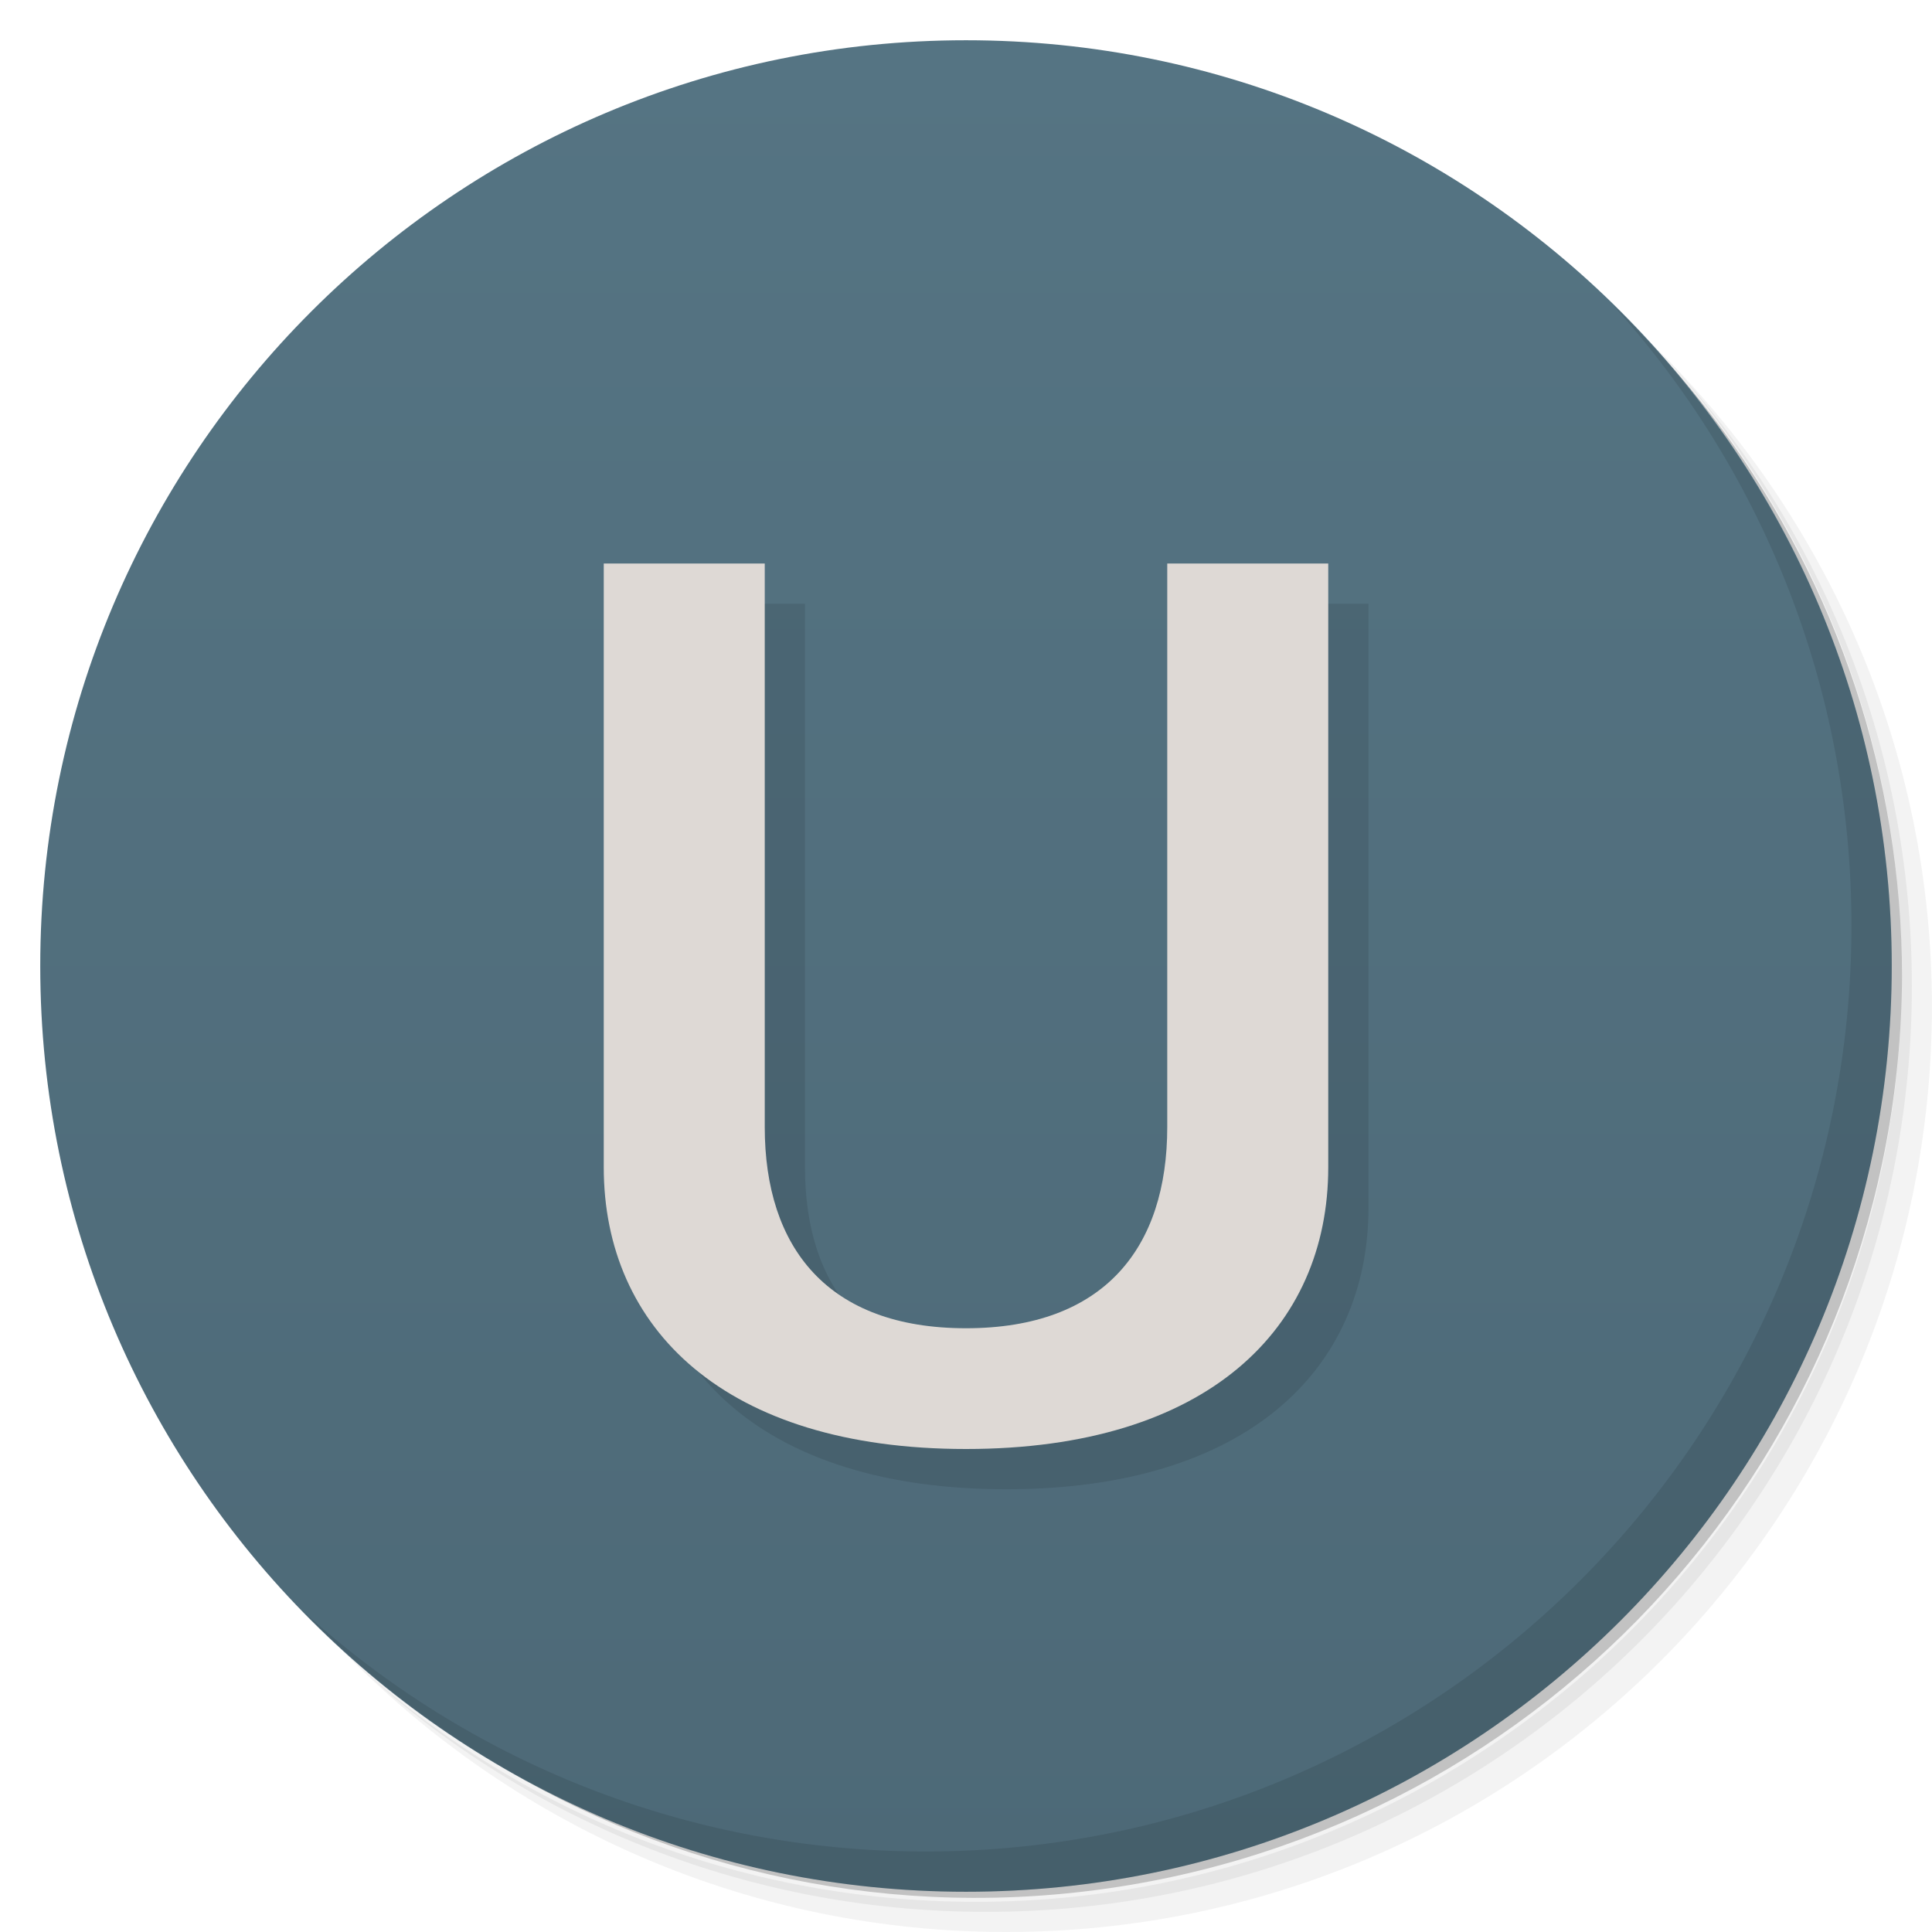
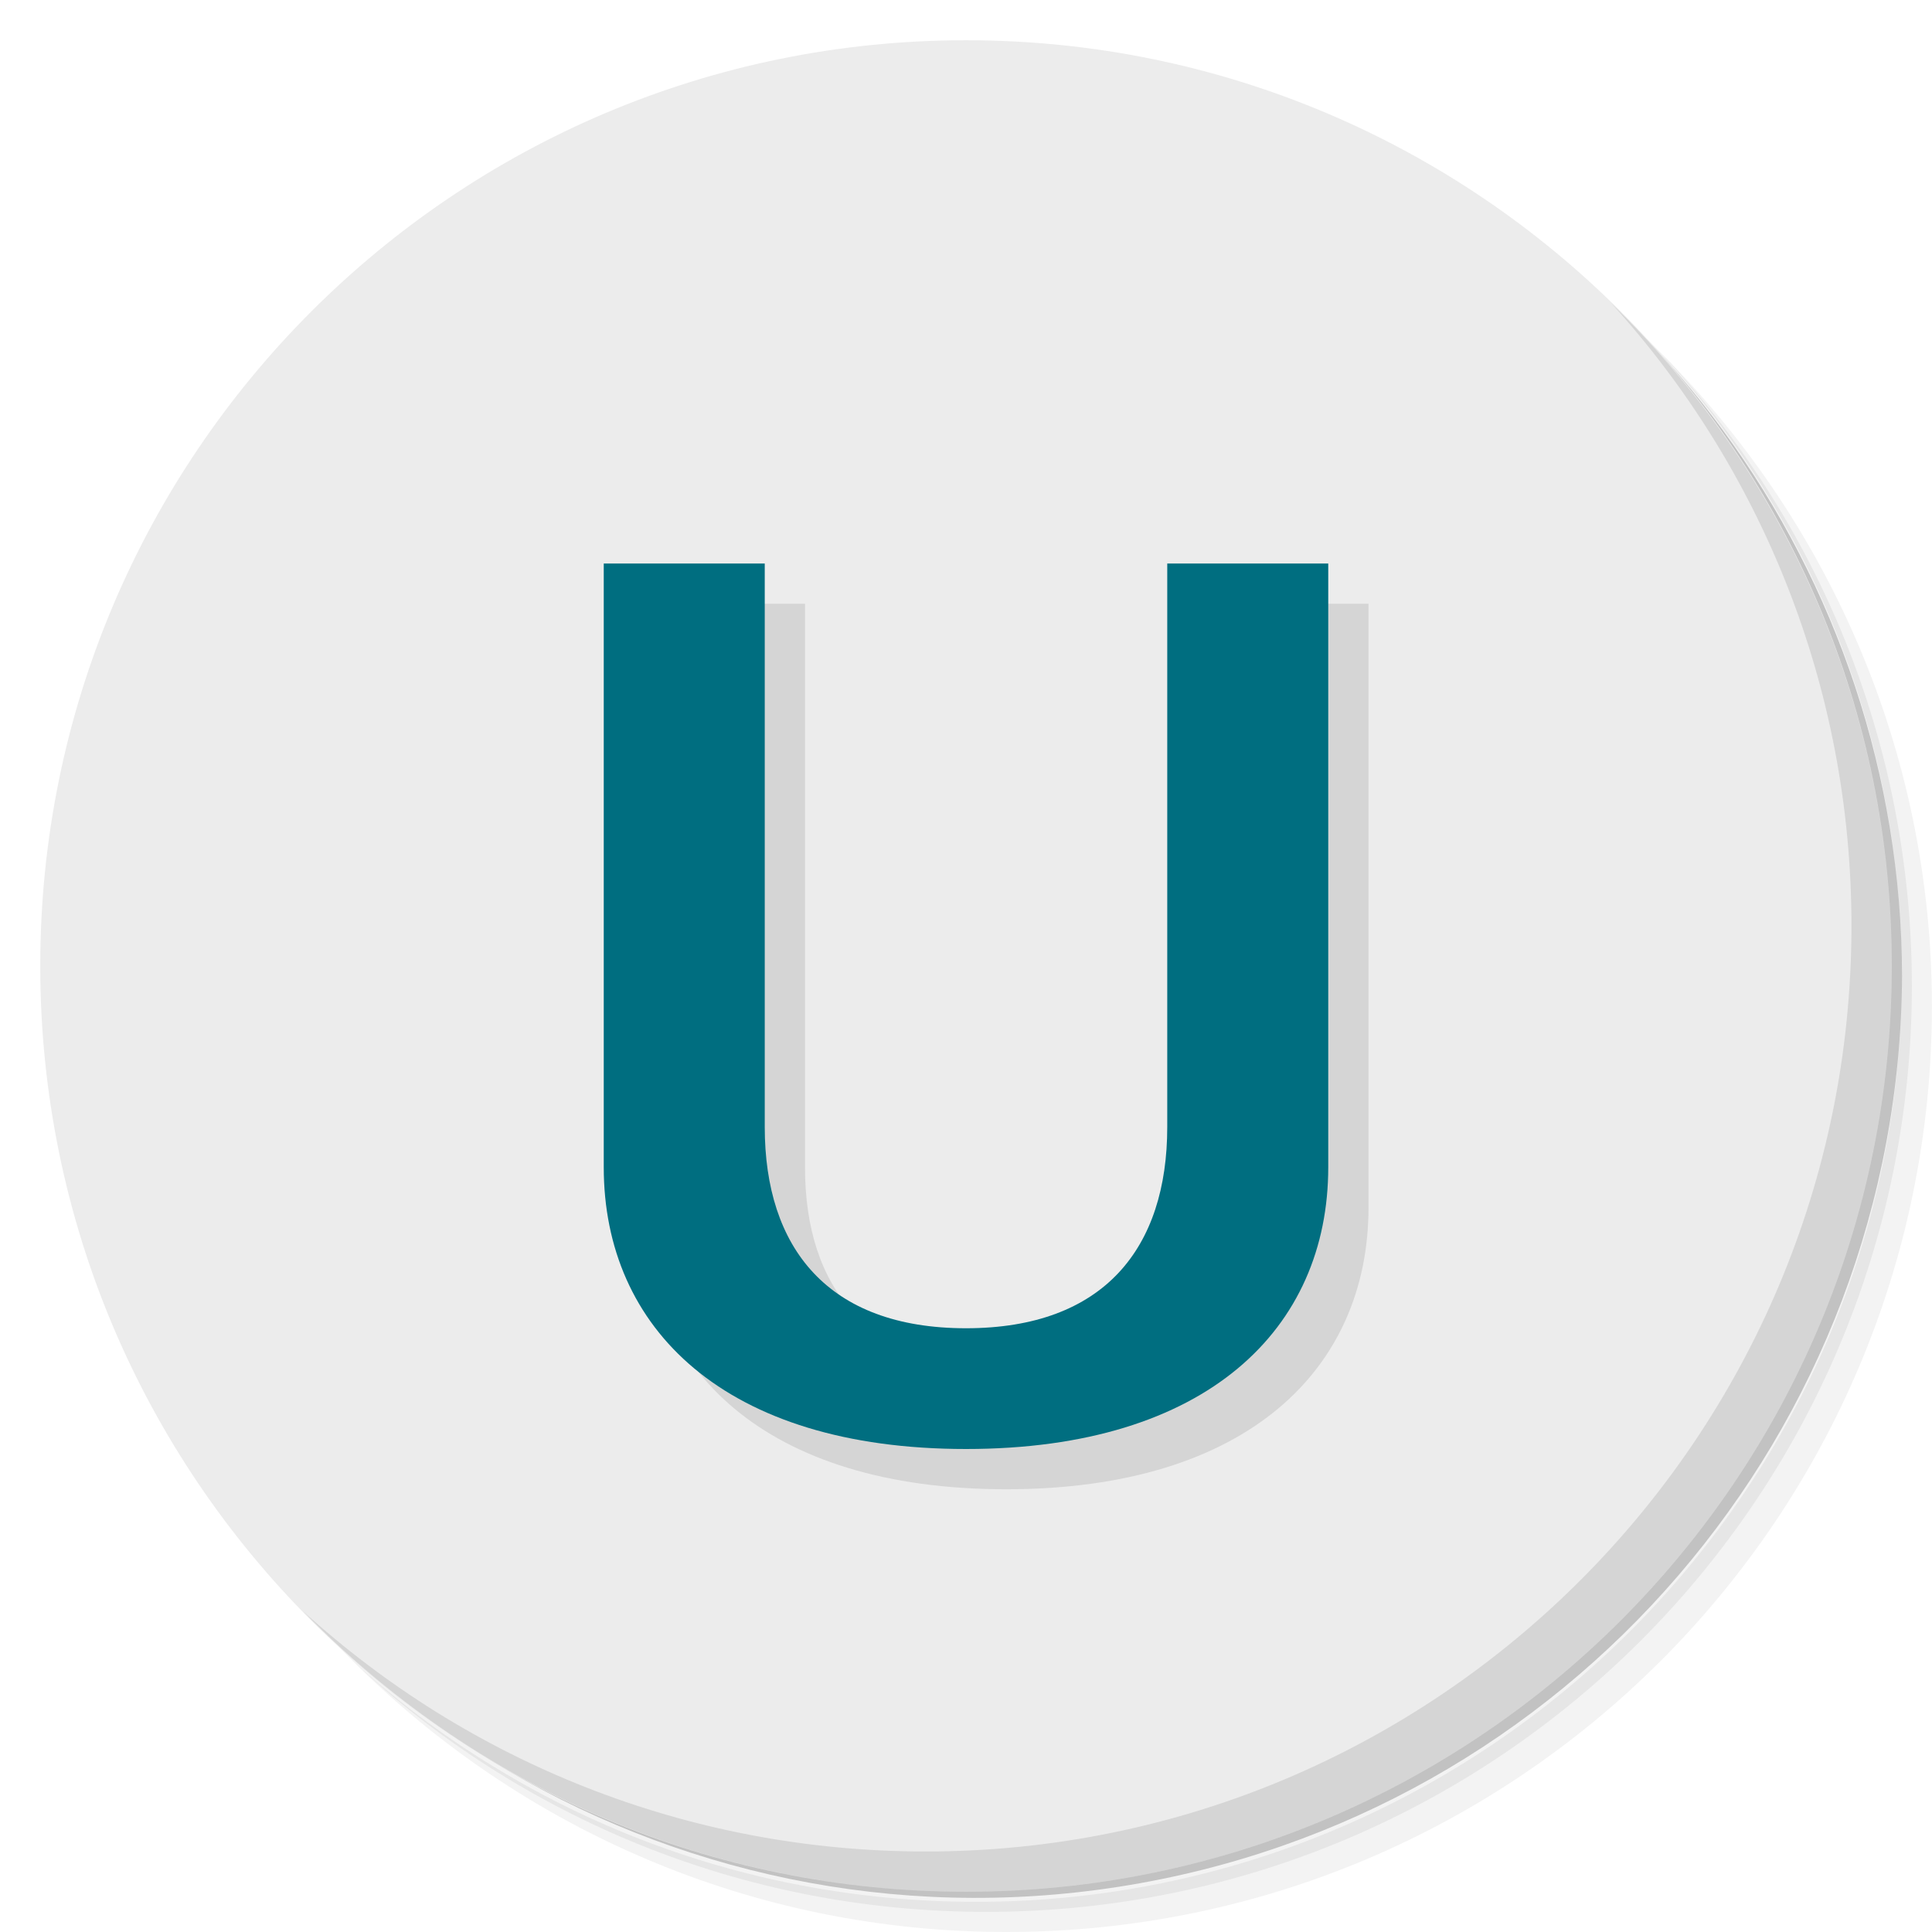
- <svg xmlns="http://www.w3.org/2000/svg" viewBox="0 0 48 48">
-   <defs>
+ <svg xmlns="http://www.w3.org/2000/svg" viewBox="0 0 48 48" id="svg2" version="1.1">
+   <defs id="defs4">
    <linearGradient id="linearGradient4206" x1="1" x2="47" gradientUnits="userSpaceOnUse">
-       <stop style="stop-color:#4d6977;stop-opacity:1" />
-       <stop offset="1" style="stop-color:#557483;stop-opacity:1" />
+       <stop style="stop-color:#4d6977;stop-opacity:1" id="stop7" />
+       <stop offset="1" style="stop-color:#557483;stop-opacity:1" id="stop9" />
    </linearGradient>
  </defs>
-   <g>
-     <path d="m 36.31 5 c 5.859 4.062 9.688 10.831 9.688 18.5 c 0 12.426 -10.07 22.5 -22.5 22.5 c -7.669 0 -14.438 -3.828 -18.5 -9.688 c 1.037 1.822 2.306 3.499 3.781 4.969 c 4.085 3.712 9.514 5.969 15.469 5.969 c 12.703 0 23 -10.298 23 -23 c 0 -5.954 -2.256 -11.384 -5.969 -15.469 c -1.469 -1.475 -3.147 -2.744 -4.969 -3.781 z m 4.969 3.781 c 3.854 4.113 6.219 9.637 6.219 15.719 c 0 12.703 -10.297 23 -23 23 c -6.081 0 -11.606 -2.364 -15.719 -6.219 c 4.16 4.144 9.883 6.719 16.219 6.719 c 12.703 0 23 -10.298 23 -23 c 0 -6.335 -2.575 -12.06 -6.719 -16.219 z" style="opacity:0.05" />
-     <path d="m 41.28 8.781 c 3.712 4.085 5.969 9.514 5.969 15.469 c 0 12.703 -10.297 23 -23 23 c -5.954 0 -11.384 -2.256 -15.469 -5.969 c 4.113 3.854 9.637 6.219 15.719 6.219 c 12.703 0 23 -10.298 23 -23 c 0 -6.081 -2.364 -11.606 -6.219 -15.719 z" style="opacity:0.1" />
-     <path d="m 31.25 2.375 c 8.615 3.154 14.75 11.417 14.75 21.13 c 0 12.426 -10.07 22.5 -22.5 22.5 c -9.708 0 -17.971 -6.135 -21.12 -14.75 a 23 23 0 0 0 44.875 -7 a 23 23 0 0 0 -16 -21.875 z" style="opacity:0.2" />
+   <g id="g11">
+     <path d="m 36.31 5 c 5.859 4.062 9.688 10.831 9.688 18.5 c 0 12.426 -10.07 22.5 -22.5 22.5 c -7.669 0 -14.438 -3.828 -18.5 -9.688 c 1.037 1.822 2.306 3.499 3.781 4.969 c 4.085 3.712 9.514 5.969 15.469 5.969 c 12.703 0 23 -10.298 23 -23 c 0 -5.954 -2.256 -11.384 -5.969 -15.469 c -1.469 -1.475 -3.147 -2.744 -4.969 -3.781 z m 4.969 3.781 c 3.854 4.113 6.219 9.637 6.219 15.719 c 0 12.703 -10.297 23 -23 23 c -6.081 0 -11.606 -2.364 -15.719 -6.219 c 4.16 4.144 9.883 6.719 16.219 6.719 c 12.703 0 23 -10.298 23 -23 c 0 -6.335 -2.575 -12.06 -6.719 -16.219 z" style="opacity:0.05" id="path13" />
+     <path d="m 41.28 8.781 c 3.712 4.085 5.969 9.514 5.969 15.469 c 0 12.703 -10.297 23 -23 23 c -5.954 0 -11.384 -2.256 -15.469 -5.969 c 4.113 3.854 9.637 6.219 15.719 6.219 c 12.703 0 23 -10.298 23 -23 c 0 -6.081 -2.364 -11.606 -6.219 -15.719 z" style="opacity:0.1" id="path15" />
+     <path d="m 31.25 2.375 c 8.615 3.154 14.75 11.417 14.75 21.13 c 0 12.426 -10.07 22.5 -22.5 22.5 c -9.708 0 -17.971 -6.135 -21.12 -14.75 a 23 23 0 0 0 44.875 -7 a 23 23 0 0 0 -16 -21.875 z" style="opacity:0.2" id="path17" />
  </g>
-   <g transform="matrix(0,-1,1,0,0,48)" style="fill:url(#linearGradient4206);fill-opacity:1">
-     <path d="M 24,1 C 36.703,1 47,11.297 47,24 47,36.703 36.703,47 24,47 11.297,47 1,36.703 1,24 1,11.297 11.297,1 24,1 Z" />
+   <g transform="matrix(0,-1,1,0,0,48)" style="fill:#ececec;fill-opacity:1" id="g19">
+     <path d="M 24,1 C 36.703,1 47,11.297 47,24 47,36.703 36.703,47 24,47 11.297,47 1,36.703 1,24 1,11.297 11.297,1 24,1 Z" id="path21" style="fill:#ececec;fill-opacity:1" />
  </g>
-   <g transform="translate(1,1.001)" style="fill:#000;opacity:0.1;fill-opacity:1">
-     <g>
-    
+   <g transform="translate(1,1.001)" style="fill:#000;opacity:0.1;fill-opacity:1" id="g23">
+     <g id="g25">
+       
+     </g>
  </g>
+   <g transform="translate(0,10e-4)" style="fill:#ded9d5;fill-opacity:1" id="g27">
+     <g id="g29">
+       
+     </g>
  </g>
-   <g transform="translate(0,10e-4)" style="fill:#ded9d5;fill-opacity:1">
-     <g>
-    
+   <g id="g31">
+     <path d="m 40.03 7.531 c 3.712 4.084 5.969 9.514 5.969 15.469 0 12.703 -10.297 23 -23 23 c -5.954 0 -11.384 -2.256 -15.469 -5.969 4.178 4.291 10.01 6.969 16.469 6.969 c 12.703 0 23 -10.298 23 -23 0 -6.462 -2.677 -12.291 -6.969 -16.469 z" style="opacity:0.1" id="path33" />
  </g>
-   </g>
-   <g>
-     <path d="m 40.03 7.531 c 3.712 4.084 5.969 9.514 5.969 15.469 0 12.703 -10.297 23 -23 23 c -5.954 0 -11.384 -2.256 -15.469 -5.969 4.178 4.291 10.01 6.969 16.469 6.969 c 12.703 0 23 -10.298 23 -23 0 -6.462 -2.677 -12.291 -6.969 -16.469 z" style="opacity:0.1" />
-   </g>
-   <path d="m 16 15 0 15 c 0 4 3 7 9 7 6 0 9 -3 9 -7 l 0 -15 -4 0 0 14 c 0 3 -1.565 5 -5 5 -3.435 0 -5 -2 -5 -5 l 0 -14 z" style="fill:#000;opacity:0.1;fill-opacity:1;stroke:none" />
-   <path d="m 15 14 0 15 c 0 4 3 7 9 7 6 0 9 -3 9 -7 l 0 -15 -4 0 0 14 c 0 3 -1.565 5 -5 5 -3.435 0 -5 -2 -5 -5 l 0 -14 z" style="fill:#ded9d5;opacity:1;fill-opacity:1;stroke:none" />
+   <path d="m 16 15 0 15 c 0 4 3 7 9 7 6 0 9 -3 9 -7 l 0 -15 -4 0 0 14 c 0 3 -1.565 5 -5 5 -3.435 0 -5 -2 -5 -5 l 0 -14 z" style="fill:#000;opacity:0.1;fill-opacity:1;stroke:none" id="path35" />
+   <path d="m 15 14 0 15 c 0 4 3 7 9 7 6 0 9 -3 9 -7 l 0 -15 -4 0 0 14 c 0 3 -1.565 5 -5 5 -3.435 0 -5 -2 -5 -5 l 0 -14 z" style="fill:#006e80;opacity:1;fill-opacity:1;stroke:none" id="path37" />
</svg>
